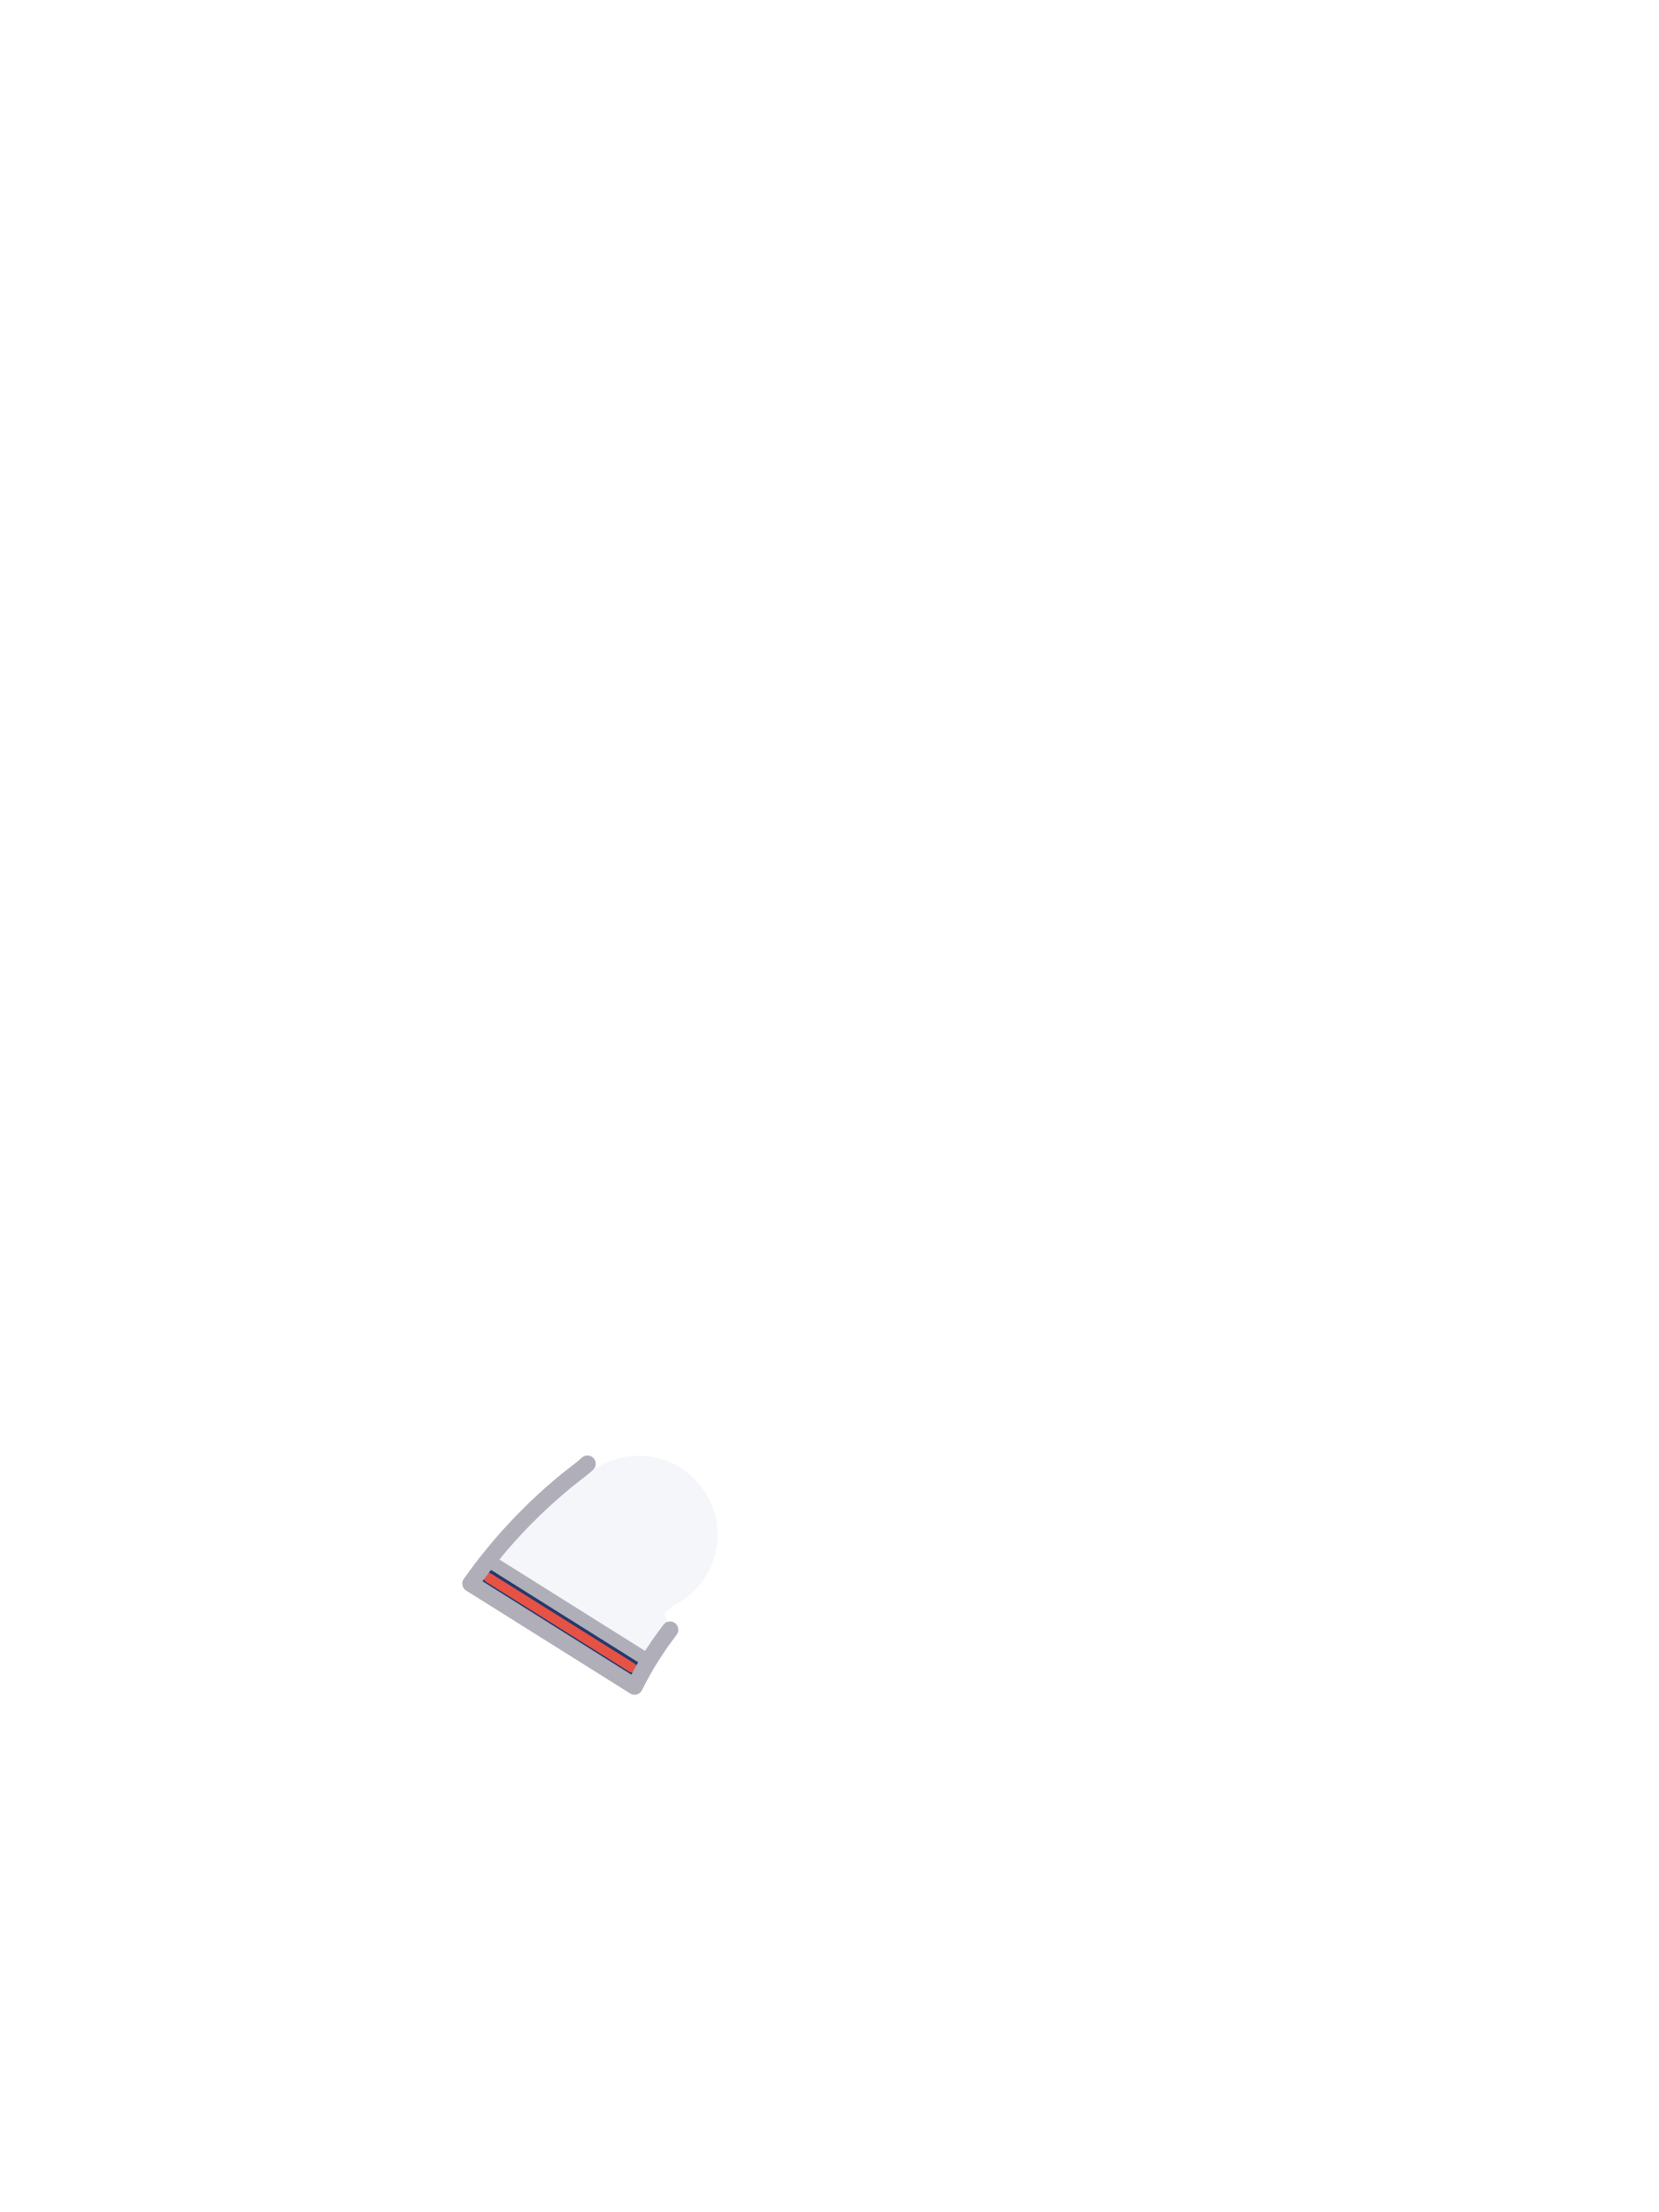
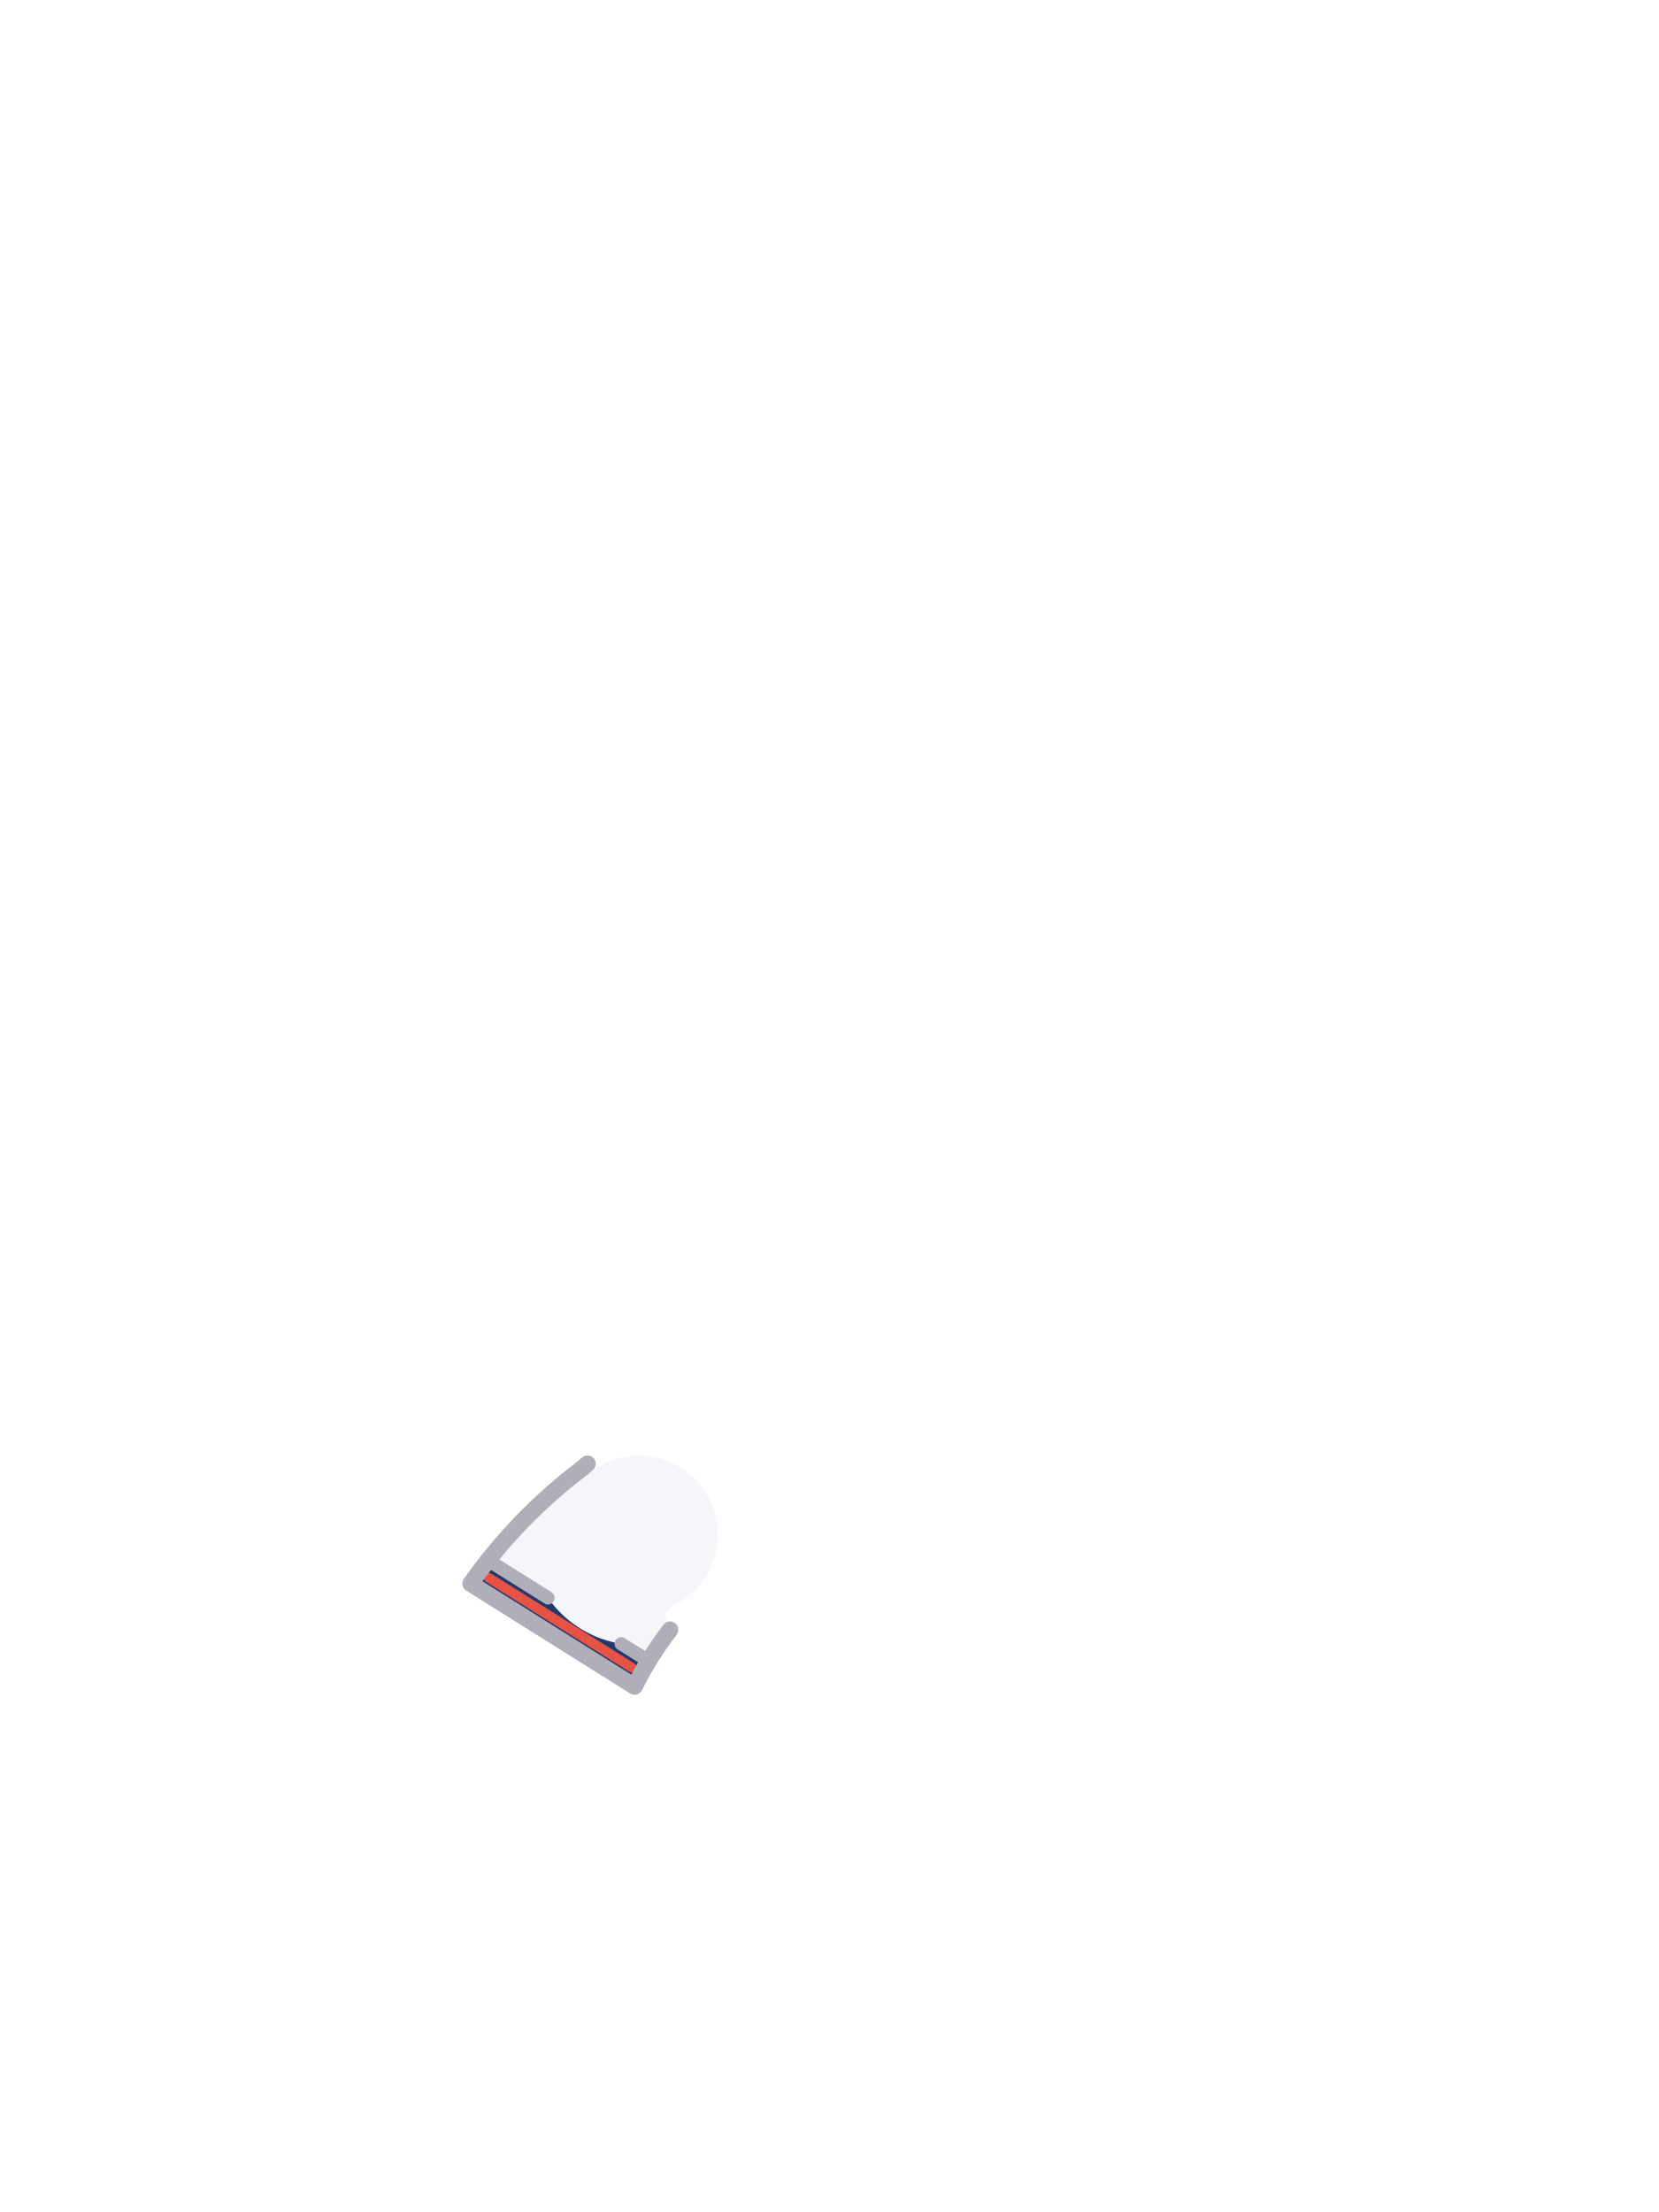
<svg xmlns="http://www.w3.org/2000/svg" viewBox="0 0 240 320">
  <circle cx="92.4" cy="222" r="11.4" fill="#F4F6FA" />
  <path d="M 80.80 215.16 L 81.93 214.21 L 83.06 213.32 L 84.18 212.45 L 84.98 211.76 L 85.71 212.77 L 85.67 212.80 L 85.72 212.76 L 85.78 212.72 L 85.84 212.68 L 85.89 212.64 L 85.95 212.60 L 86.01 212.56 L 86.07 212.52 L 86.12 212.48 L 86.18 212.44 L 86.24 212.41 L 86.30 212.37 L 86.36 212.33 L 86.42 212.29 L 86.48 212.26 L 86.54 212.22 L 86.57 212.20 L 87.10 212.42 L 87.21 212.36 L 87.45 212.23 L 87.69 212.11 L 87.94 212.00 L 88.18 211.89 L 88.43 211.79 L 88.68 211.70 L 88.94 211.61 L 89.19 211.53 L 89.45 211.45 L 89.71 211.38 L 89.97 211.32 L 90.24 211.27 L 90.50 211.22 L 90.77 211.17 L 91.03 211.14 L 91.30 211.11 L 91.57 211.08 L 91.83 211.06 L 92.10 211.05 L 92.37 211.05 L 92.64 211.05 L 92.91 211.06 L 93.18 211.08 L 93.45 211.10 L 93.71 211.13 L 93.98 211.16 L 94.24 211.21 L 94.51 211.25 L 94.77 211.31 L 95.03 211.37 L 95.29 211.44 L 95.55 211.51 L 95.81 211.59 L 96.06 211.68 L 96.31 211.77 L 96.56 211.87 L 96.81 211.98 L 97.06 212.09 L 97.30 212.21 L 97.54 212.33 L 97.77 212.46 L 98.01 212.59 L 98.23 212.73 L 98.46 212.88 L 98.68 213.03 L 98.90 213.19 L 99.11 213.35 L 99.32 213.52 L 99.53 213.69 L 99.73 213.87 L 99.93 214.05 L 100.12 214.24 L 100.31 214.43 L 100.49 214.63 L 100.67 214.83 L 100.85 215.03 L 101.02 215.24 L 101.18 215.45 L 101.34 215.67 L 101.49 215.89 L 101.64 216.12 L 101.78 216.35 L 101.91 216.58 L 102.04 216.80 L 102.60 216.92 L 102.61 216.94 L 102.64 217.00 L 102.68 217.06 L 102.71 217.13 L 102.74 217.19 L 102.76 217.25 L 102.79 217.32 L 102.82 217.38 L 102.85 217.44 L 102.88 217.51 L 102.91 217.57 L 102.93 217.64 L 102.96 217.70 L 102.98 217.77 L 103.01 217.83 L 103.04 217.90 L 103.06 217.96 L 103.09 218.03 L 103.11 218.09 L 103.13 218.16 L 103.16 218.23 L 103.18 218.29 L 103.20 218.36 L 103.22 218.42 L 103.25 218.49 L 103.27 218.56 L 103.29 218.62 L 103.31 218.69 L 103.33 218.76 L 103.35 218.82 L 103.37 218.89 L 103.39 218.96 L 103.41 219.03 L 103.42 219.09 L 103.44 219.16 L 103.46 219.23 L 103.48 219.30 L 103.49 219.37 L 103.51 219.43 L 103.52 219.50 L 103.54 219.57 L 103.55 219.64 L 103.57 219.71 L 103.58 219.78 L 103.59 219.84 L 103.61 219.91 L 103.62 219.98 L 103.63 220.05 L 103.64 220.12 L 103.66 220.19 L 103.67 220.26 L 103.68 220.33 L 103.69 220.40 L 103.70 220.47 L 103.71 220.54 L 103.71 220.60 L 103.72 220.67 L 103.73 220.74 L 103.74 220.81 L 103.75 220.88 L 103.75 220.95 L 103.76 221.02 L 103.76 221.09 L 103.77 221.16 L 103.77 221.23 L 103.78 221.30 L 103.78 221.37 L 103.79 221.44 L 103.79 221.51 L 103.79 221.58 L 103.79 221.65 L 103.80 221.72 L 103.80 221.79 L 103.80 221.86 L 103.80 221.93 L 103.80 222.00 L 103.80 222.07 L 103.80 222.14 L 103.80 222.21 L 103.80 222.28 L 103.79 222.35 L 103.79 222.42 L 103.79 222.49 L 103.79 222.56 L 103.78 222.63 L 103.78 222.70 L 103.77 222.77 L 103.77 222.84 L 103.76 222.91 L 103.76 222.98 L 103.75 223.05 L 103.75 223.12 L 103.74 223.19 L 103.73 223.26 L 103.72 223.33 L 103.71 223.40 L 103.71 223.46 L 103.70 223.53 L 103.69 223.60 L 103.68 223.67 L 103.67 223.74 L 103.66 223.81 L 103.64 223.88 L 103.63 223.95 L 103.62 224.02 L 103.61 224.09 L 103.59 224.16 L 103.58 224.22 L 103.57 224.29 L 103.55 224.36 L 103.54 224.43 L 103.52 224.50 L 103.51 224.57 L 103.49 224.63 L 103.48 224.70 L 103.46 224.77 L 103.44 224.84 L 103.42 224.91 L 103.41 224.97 L 103.39 225.04 L 103.37 225.11 L 103.35 225.18 L 103.33 225.24 L 103.31 225.31 L 103.29 225.38 L 103.27 225.44 L 103.25 225.51 L 103.22 225.58 L 103.20 225.64 L 103.18 225.71 L 103.16 225.77 L 103.13 225.84 L 103.11 225.91 L 103.09 225.97 L 103.06 226.04 L 103.04 226.10 L 103.01 226.17 L 102.98 226.23 L 102.96 226.30 L 102.93 226.36 L 102.91 226.43 L 102.88 226.49 L 102.85 226.56 L 102.82 226.62 L 102.79 226.68 L 102.76 226.75 L 102.74 226.81 L 102.71 226.87 L 102.68 226.94 L 102.64 227.00 L 102.61 227.06 L 102.58 227.13 L 102.55 227.19 L 102.52 227.25 L 102.49 227.31 L 102.45 227.37 L 102.42 227.44 L 102.39 227.50 L 102.35 227.56 L 102.32 227.62 L 102.28 227.68 L 102.25 227.74 L 102.21 227.80 L 102.18 227.86 L 102.14 227.92 L 102.11 227.98 L 102.07 228.04 L 102.03 228.10 L 101.99 228.16 L 101.96 228.22 L 101.92 228.28 L 101.88 228.33 L 101.84 228.39 L 101.80 228.45 L 101.76 228.51 L 101.72 228.56 L 101.68 228.62 L 101.64 228.68 L 101.60 228.73 L 101.56 228.79 L 101.51 228.85 L 101.47 228.90 L 101.43 228.96 L 101.39 229.01 L 101.34 229.07 L 101.30 229.12 L 101.26 229.18 L 101.21 229.23 L 101.17 229.29 L 101.12 229.34 L 101.08 229.39 L 101.03 229.45 L 100.99 229.50 L 100.94 229.55 L 100.89 229.60 L 100.85 229.66 L 100.80 229.71 L 100.75 229.76 L 100.70 229.81 L 100.66 229.86 L 100.61 229.91 L 100.56 229.96 L 100.51 230.01 L 100.46 230.06 L 100.41 230.11 L 100.36 230.16 L 100.31 230.21 L 100.26 230.26 L 100.21 230.30 L 100.16 230.35 L 100.11 230.40 L 100.06 230.45 L 100.00 230.49 L 99.95 230.54 L 99.90 230.59 L 99.85 230.63 L 99.79 230.68 L 99.74 230.72 L 99.69 230.77 L 99.63 230.81 L 99.58 230.86 L 99.52 230.90 L 99.47 230.94 L 99.41 230.99 L 99.36 231.03 L 99.30 231.07 L 99.25 231.11 L 99.19 231.16 L 99.13 231.20 L 99.08 231.24 L 99.02 231.28 L 98.96 231.32 L 98.91 231.36 L 98.85 231.40 L 98.79 231.44 L 98.73 231.48 L 98.68 231.52 L 98.62 231.56 L 98.56 231.59 L 98.50 231.63 L 98.44 231.67 L 98.38 231.71 L 98.32 231.74 L 98.26 231.78 L 98.20 231.81 L 98.14 231.85 L 98.08 231.88 L 98.02 231.92 L 97.96 231.95 L 97.90 231.99 L 97.84 232.02 L 97.77 232.05 L 97.71 232.09 L 97.65 232.12 L 97.59 232.15 L 97.53 232.18 L 97.46 232.21 L 97.40 232.24 L 97.39 232.25 L 97.28 232.36 L 96.84 232.78 L 96.42 233.20 L 96.17 233.46 L 96.93 235.77 L 96.81 235.93 L 96.26 236.67 L 95.69 237.46 L 95.16 238.22 L 94.61 239.05 L 94.11 239.82 L 93.64 240.60 L 93.15 241.43 L 92.71 242.23 L 92.28 243.04 L 91.80 243.97 L 68.08 229.09 L 68.88 227.98 L 69.77 226.79 L 70.69 225.61 L 71.60 224.50 L 72.55 223.36 L 73.53 222.25 L 74.48 221.22 L 75.49 220.14 L 76.50 219.13 L 77.55 218.09 L 78.63 217.09 L 79.69 216.12 Z" fill="#F4F6FA" />
-   <path d="M 68.88 227.98 L 69.77 226.79 L 70.61 225.72 L 93.83 240.29 L 93.64 240.60 L 93.15 241.43 L 92.71 242.23 L 92.28 243.04 L 91.80 243.97 L 79.94 236.53 L 68.08 229.09 Z" fill="#24396B" />
-   <path d="M 70.78 225.82 L 93.66 240.18" fill="none" stroke="#AFAEB9" stroke-width="1.92" stroke-linecap="round" />
+   <path d="M 68.08 229.09 L 68.88 227.98 L 69.77 226.79 L 70.61 225.72 L 79.28 231.16 L 79.32 231.21 L 79.43 231.37 L 79.55 231.53 L 79.67 231.69 L 79.79 231.84 L 79.91 232.00 L 80.03 232.15 L 80.16 232.30 L 80.28 232.45 L 80.41 232.60 L 80.54 232.74 L 80.68 232.89 L 80.81 233.03 L 80.95 233.17 L 81.09 233.31 L 81.23 233.45 L 81.37 233.59 L 81.51 233.72 L 81.66 233.86 L 81.80 233.99 L 81.95 234.12 L 82.10 234.24 L 82.25 234.37 L 82.40 234.49 L 82.56 234.61 L 82.71 234.73 L 82.87 234.85 L 83.03 234.97 L 83.19 235.08 L 83.35 235.19 L 83.51 235.30 L 83.67 235.41 L 83.84 235.52 L 84.01 235.62 L 84.17 235.72 L 84.34 235.82 L 84.51 235.92 L 84.69 236.02 L 84.86 236.11 L 85.03 236.20 L 85.21 236.29 L 85.38 236.38 L 85.56 236.46 L 85.74 236.55 L 85.92 236.63 L 86.10 236.71 L 86.28 236.78 L 86.46 236.86 L 86.64 236.93 L 86.83 237.00 L 87.01 237.06 L 87.20 237.13 L 87.38 237.19 L 87.57 237.25 L 87.76 237.31 L 87.94 237.37 L 88.13 237.42 L 88.32 237.47 L 88.51 237.52 L 88.70 237.57 L 88.89 237.61 L 89.09 237.65 L 89.28 237.69 L 89.47 237.73 L 89.66 237.76 L 89.86 237.80 L 93.83 240.29 L 93.64 240.60 L 93.15 241.43 L 92.71 242.23 L 92.28 243.04 L 91.80 243.97 L 79.94 236.53 Z" fill="#24396B" />
+   <path d="M 70.78 225.82 L 79.28 231.15 M 89.86 237.80 L 93.66 240.18" fill="none" stroke="#AFAEB9" stroke-width="1.92" stroke-linecap="round" />
  <path d="M 70.68 228.24 L 91.42 241.25" fill="none" stroke="#E65345" stroke-width="1.4" stroke-linecap="round" />
  <path d="M 83.06 213.32 L 81.93 214.21 L 80.80 215.16 L 79.69 216.12 L 78.63 217.09 L 77.55 218.09 L 76.50 219.13 L 75.49 220.14 L 74.48 221.22 L 73.53 222.25 L 72.55 223.36 L 71.60 224.50 L 70.69 225.61 L 69.77 226.79 L 68.88 227.98 L 68.08 229.09 L 91.80 243.97 L 92.28 243.04 L 92.71 242.23 L 93.15 241.43 L 93.64 240.60 L 94.11 239.82 L 94.61 239.05 L 95.16 238.22 L 95.69 237.46 L 96.26 236.67 L 96.81 235.93 L 96.93 235.77 M 84.98 211.76 L 84.18 212.45 L 83.06 213.32" fill="none" stroke="#AFAEB9" stroke-width="2.4" stroke-linecap="round" stroke-linejoin="round" />
</svg>
